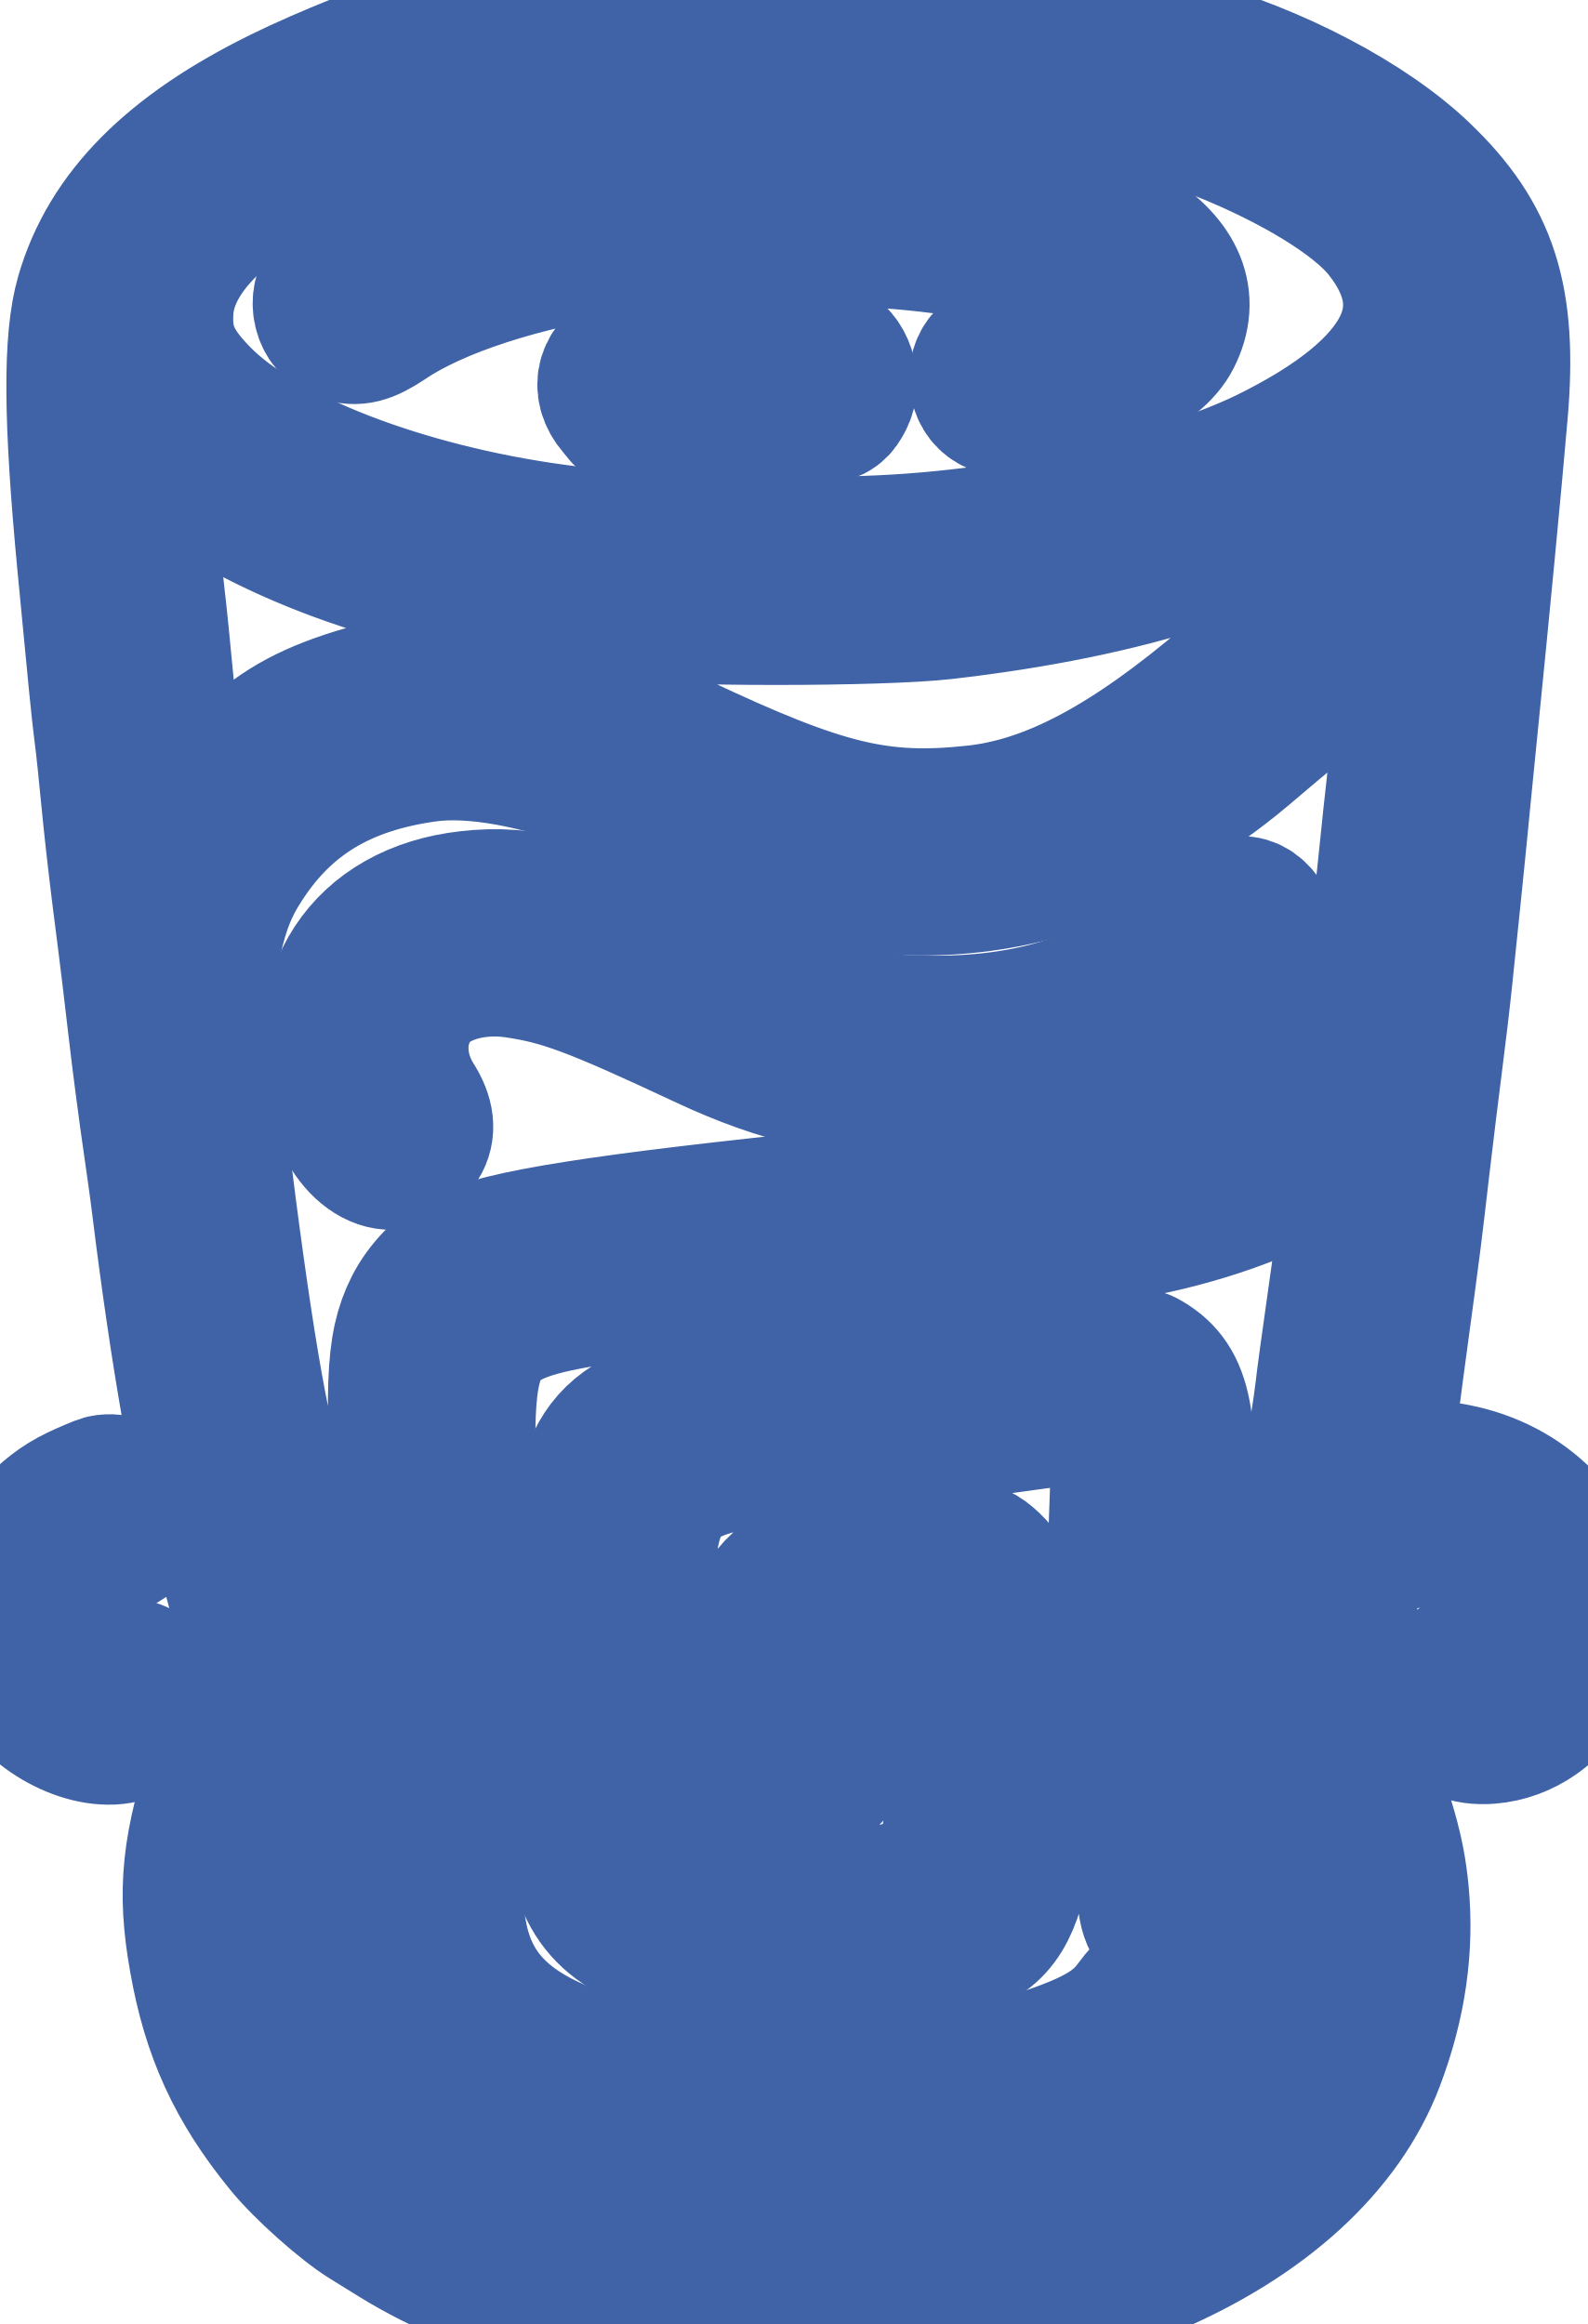
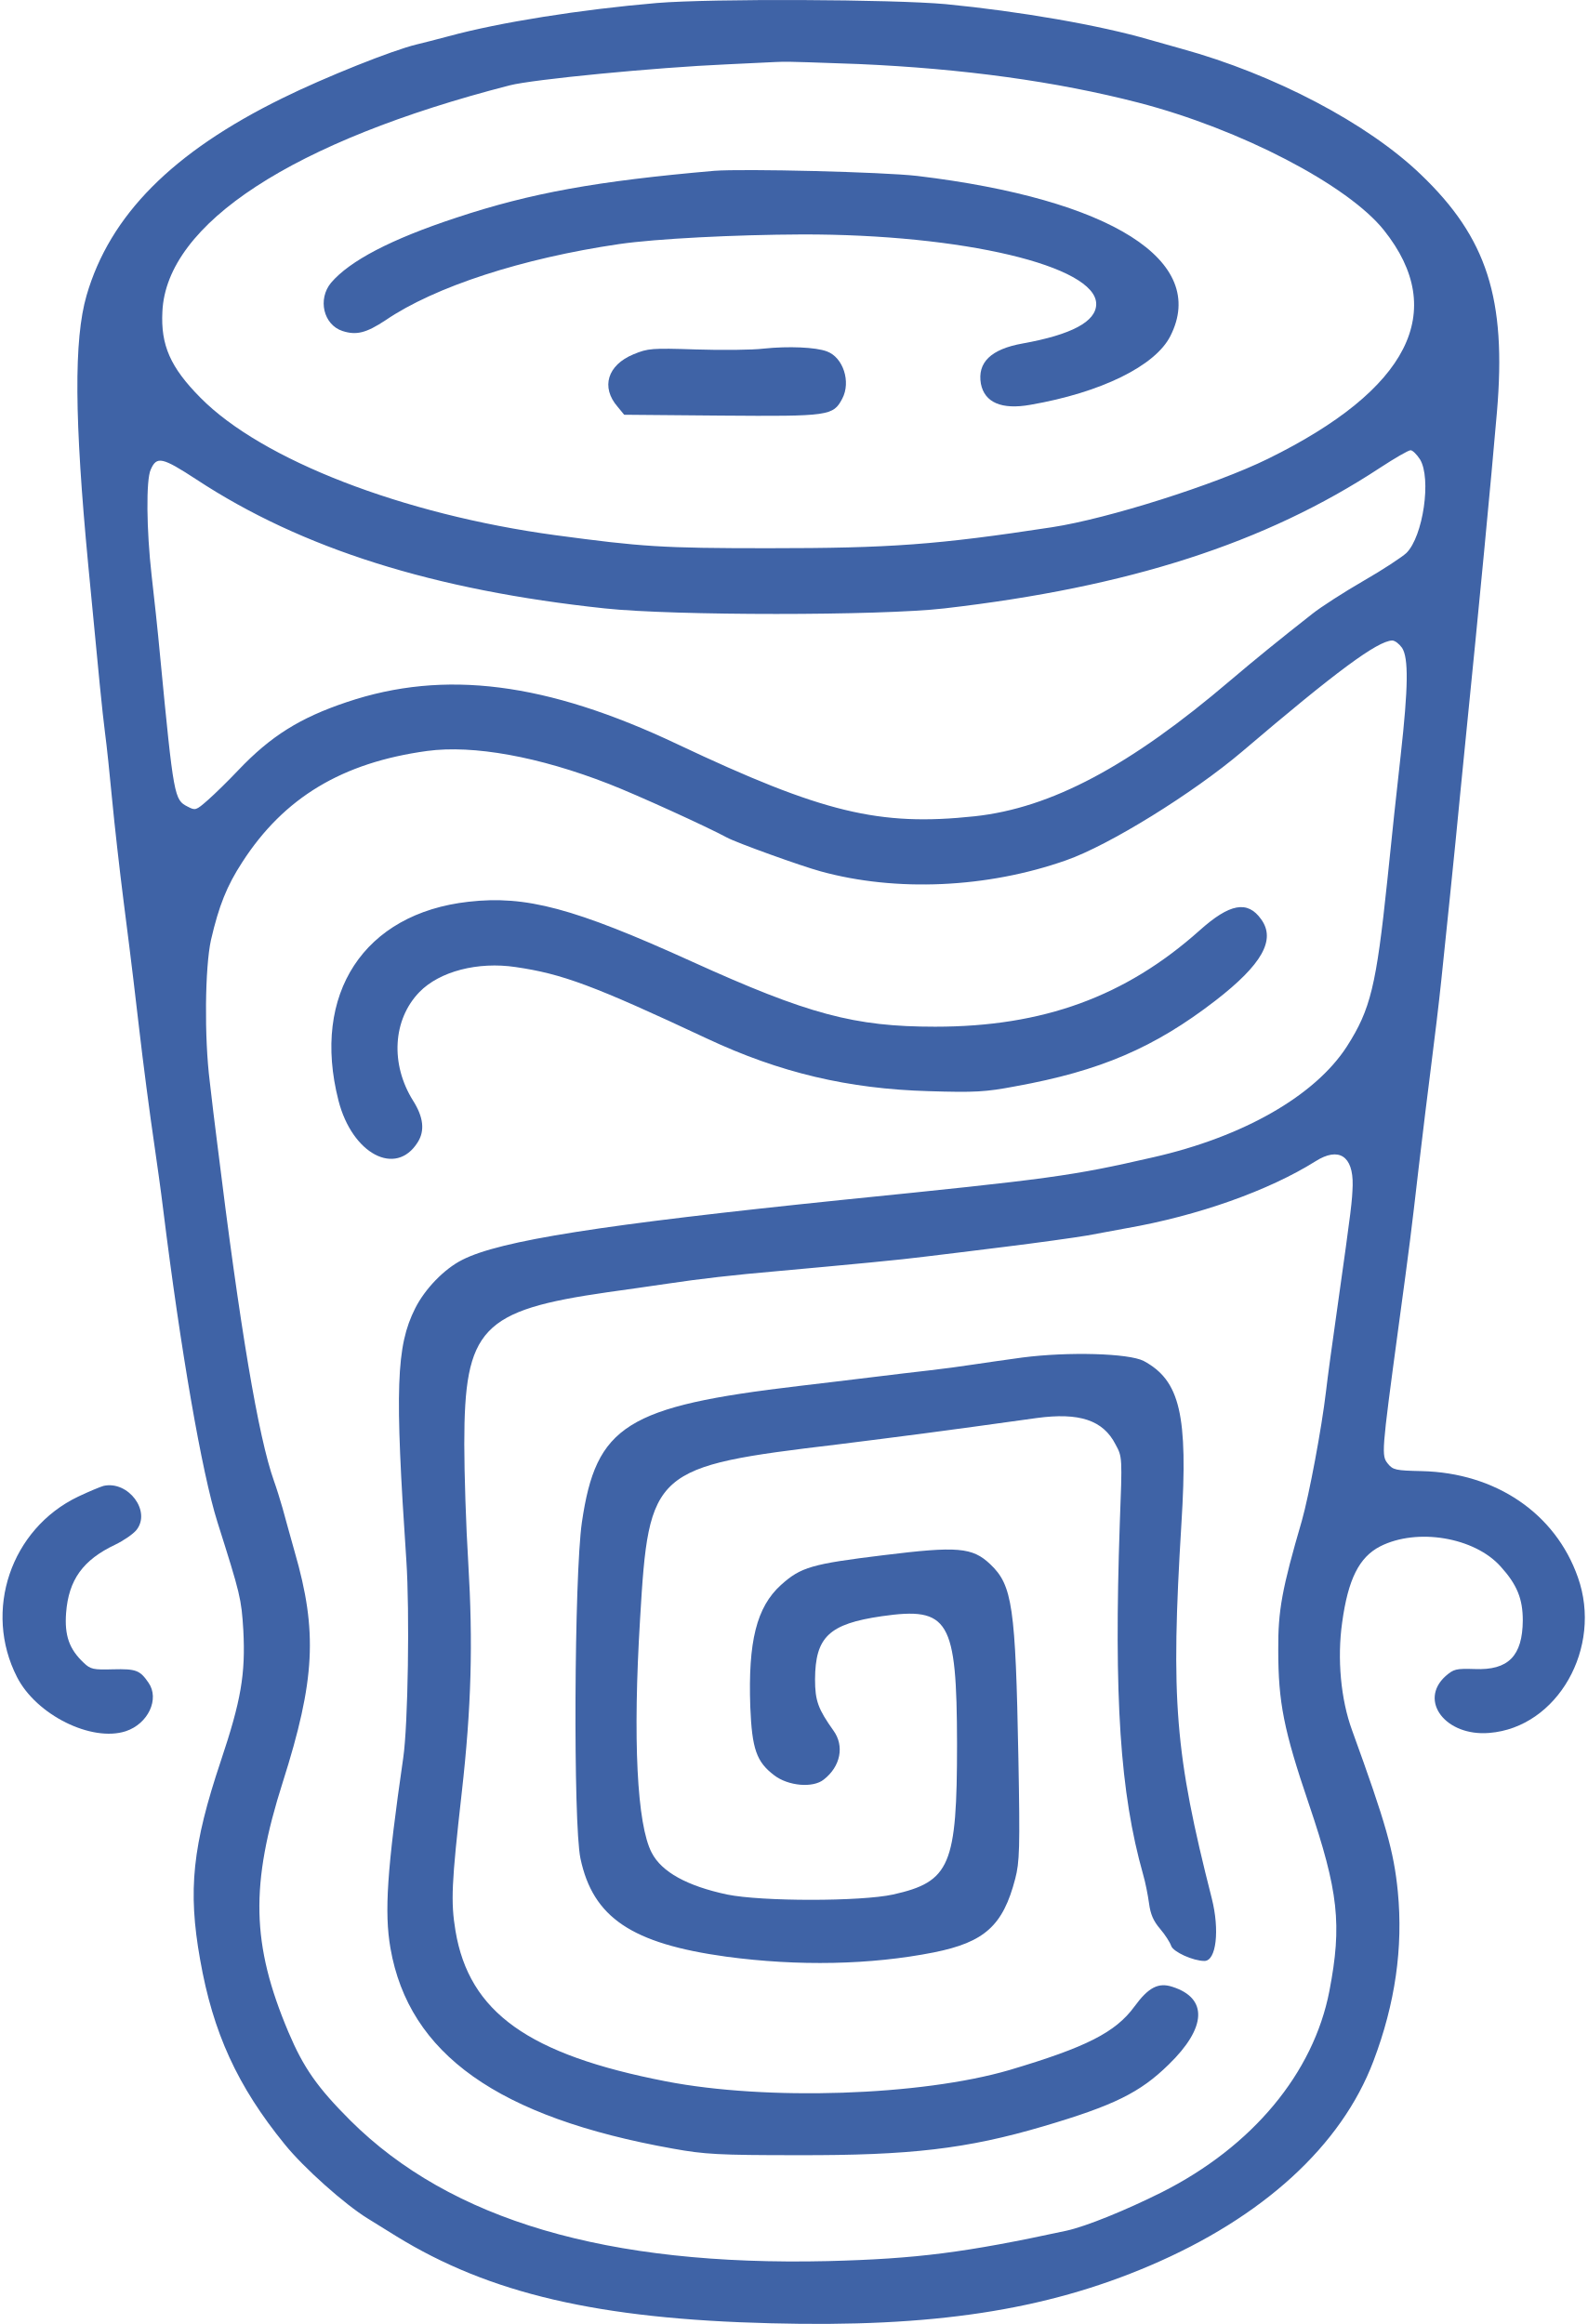
<svg xmlns="http://www.w3.org/2000/svg" viewBox="0 0 557.129 818.407" width="56" height="82">
-   <g transform="translate(-35.9162,853.5566) scale(0.1,-0.1)" fill="#3f63a6" stroke="#3f63a6" stroke-width="500" stroke-linejoin="round" stroke-linecap="round">
+   <g transform="translate(-35.9162,853.5566) scale(0.1,-0.1)" fill="#3f63a6" stroke="none">
    <path d="M2663 8525 c-269 -23 -553 -68 -733 -117 -41 -11 -92 -24 -113 -29 -84 -20 -322 -115 -472 -189 -387 -190 -608 -412 -690 -695 -45 -155 -43 -435 6 -950 39 -410 49 -511 59 -590 6 -44 17 -150 25 -235 8 -85 26 -245 40 -355 14 -110 30 -236 35 -280 5 -44 14 -120 20 -170 14 -121 37 -298 55 -420 8 -55 22 -154 30 -220 61 -492 136 -926 191 -1100 81 -256 84 -268 91 -381 8 -154 -8 -247 -79 -459 -100 -299 -117 -455 -73 -701 45 -256 131 -445 298 -650 67 -83 212 -212 292 -261 11 -7 56 -35 100 -62 328 -202 711 -292 1320 -307 568 -15 964 45 1334 203 398 170 674 422 787 720 77 203 105 400 86 597 -14 142 -42 240 -161 568 -40 109 -53 253 -35 380 21 153 60 230 134 268 130 66 332 32 424 -71 58 -64 78 -114 78 -190 -1 -125 -51 -176 -169 -171 -67 2 -74 0 -103 -25 -96 -87 1 -213 154 -200 240 19 400 300 312 548 -79 225 -289 368 -550 374 -91 2 -101 4 -119 26 -23 29 -23 35 37 479 41 301 45 335 71 560 14 118 34 284 45 368 11 85 27 218 35 295 30 291 36 345 50 487 8 80 25 258 39 395 41 404 88 896 107 1120 34 399 -35 613 -268 836 -187 180 -516 353 -843 443 -36 10 -85 24 -110 31 -177 52 -462 101 -720 126 -187 17 -822 20 -1017 4z m712 -215 c364 -16 694 -61 984 -136 359 -93 737 -290 864 -449 228 -286 88 -561 -408 -805 -185 -91 -564 -211 -760 -241 -405 -62 -570 -74 -1000 -74 -374 0 -445 5 -750 46 -537 73 -1033 265 -1249 484 -106 107 -140 185 -134 303 14 310 460 601 1223 797 81 21 513 63 765 74 91 4 179 9 195 9 17 1 138 -3 270 -8z m1975 -1392 c41 -67 11 -272 -48 -330 -15 -14 -83 -59 -151 -98 -69 -40 -150 -92 -180 -116 -116 -91 -202 -161 -288 -234 -355 -303 -632 -450 -901 -479 -336 -36 -535 12 -1047 254 -460 218 -820 264 -1164 148 -164 -55 -267 -119 -382 -240 -35 -37 -83 -84 -107 -105 -42 -37 -44 -37 -71 -23 -47 24 -49 31 -97 530 -8 88 -22 216 -30 285 -18 159 -20 336 -3 372 21 48 40 44 161 -35 371 -244 836 -390 1438 -454 243 -26 968 -26 1195 0 651 75 1131 230 1534 495 52 34 100 62 108 62 7 0 22 -15 33 -32z m-63 -664 c23 -36 22 -137 -5 -379 -12 -104 -33 -302 -47 -440 -39 -372 -59 -454 -142 -584 -112 -174 -365 -319 -683 -391 -288 -66 -353 -75 -1095 -150 -845 -87 -1204 -143 -1337 -211 -64 -32 -132 -103 -166 -171 -67 -133 -72 -282 -31 -888 12 -179 6 -579 -11 -695 -57 -394 -67 -543 -45 -670 65 -373 379 -596 995 -706 111 -20 160 -23 440 -23 395 -1 594 22 865 102 247 73 339 118 440 217 134 130 139 234 13 274 -49 16 -84 -2 -133 -69 -67 -92 -171 -144 -440 -224 -311 -91 -855 -109 -1210 -40 -484 94 -693 243 -741 530 -17 103 -14 167 22 486 34 301 40 527 23 810 -8 128 -14 316 -14 418 0 408 60 471 505 535 63 9 158 22 210 30 113 17 235 31 385 44 254 23 445 41 520 51 44 5 172 21 285 35 113 14 243 32 290 40 47 9 108 20 135 25 253 44 503 133 667 236 82 52 133 19 131 -84 -2 -58 -3 -71 -54 -432 -17 -118 -35 -251 -40 -295 -15 -128 -59 -363 -85 -455 -70 -240 -84 -316 -83 -455 0 -184 19 -281 108 -543 104 -307 117 -424 72 -658 -56 -289 -271 -548 -591 -709 -126 -63 -266 -120 -335 -135 -356 -77 -526 -99 -840 -107 -778 -18 -1328 144 -1681 495 -117 117 -165 186 -218 311 -131 310 -135 520 -20 881 114 359 123 530 42 810 -16 58 -36 128 -43 155 -8 28 -21 70 -30 95 -55 154 -120 539 -200 1190 -8 63 -20 160 -26 215 -20 158 -17 404 4 500 28 121 56 191 110 274 147 228 352 351 651 392 163 22 394 -20 640 -116 98 -38 348 -152 416 -189 33 -18 260 -100 330 -119 265 -73 586 -59 864 39 152 53 448 237 620 383 332 283 476 389 528 391 10 0 25 -12 35 -26z" />
    <path d="M2865 7934 c-413 -36 -646 -78 -908 -165 -231 -76 -375 -152 -441 -229 -48 -58 -27 -148 40 -170 49 -16 84 -7 152 38 173 118 481 218 822 268 130 19 407 33 645 34 565 1 1035 -111 1035 -245 0 -62 -87 -108 -259 -139 -112 -20 -160 -67 -147 -142 13 -66 73 -92 174 -74 249 43 440 137 493 242 135 265 -208 482 -891 564 -121 14 -611 26 -715 18z" />
    <path d="M3040 7308 c-41 -5 -149 -6 -240 -3 -155 5 -168 4 -219 -17 -92 -38 -116 -116 -56 -185 l23 -28 343 -3 c379 -3 393 -1 425 60 31 59 3 145 -54 166 -39 15 -136 19 -222 10z" />
    <path d="M2000 5360 c-368 -41 -554 -324 -458 -700 48 -188 202 -270 279 -147 26 41 20 89 -16 146 -81 129 -72 286 22 383 71 73 206 108 339 88 164 -24 273 -64 674 -252 256 -120 497 -177 780 -185 162 -5 200 -3 305 17 299 54 490 136 705 302 164 127 213 214 161 286 -48 68 -111 56 -217 -39 -261 -233 -551 -339 -931 -339 -284 0 -446 43 -858 230 -414 188 -583 233 -785 210z" />
    <path d="M3950 3755 c-58 -8 -136 -19 -175 -25 -38 -6 -106 -15 -150 -20 -44 -5 -138 -16 -210 -25 -71 -9 -184 -22 -250 -30 -610 -72 -716 -139 -766 -481 -27 -187 -31 -1060 -5 -1183 44 -208 180 -300 514 -346 253 -34 507 -29 730 15 179 36 244 94 287 260 15 58 17 105 11 425 -10 534 -21 608 -99 682 -63 60 -116 64 -375 32 -254 -31 -292 -42 -362 -105 -86 -78 -116 -199 -108 -429 6 -149 22 -194 84 -241 49 -38 137 -46 175 -15 59 46 73 118 34 172 -54 76 -65 105 -65 181 1 149 49 195 235 222 237 34 264 -12 265 -449 0 -429 -24 -486 -225 -531 -114 -25 -463 -25 -585 0 -140 30 -230 79 -265 147 -52 99 -67 399 -41 824 31 525 44 536 696 614 224 28 365 46 701 93 149 20 233 -7 277 -93 24 -44 24 -44 15 -279 -21 -614 1 -948 82 -1235 8 -27 17 -73 21 -102 5 -38 15 -62 39 -90 18 -21 35 -48 39 -60 7 -21 77 -53 117 -53 42 0 54 109 26 220 -130 511 -145 697 -107 1320 24 384 -5 504 -133 573 -53 27 -265 33 -427 12z" />
    <path d="M715 3303 c-11 -3 -52 -20 -90 -38 -237 -114 -334 -402 -215 -635 68 -134 263 -230 383 -191 79 26 120 114 80 171 -30 44 -44 49 -125 47 -69 -2 -79 0 -103 23 -51 48 -68 96 -62 176 9 116 59 186 173 240 29 14 63 37 75 52 52 66 -29 174 -116 155z" />
  </g>
</svg>
